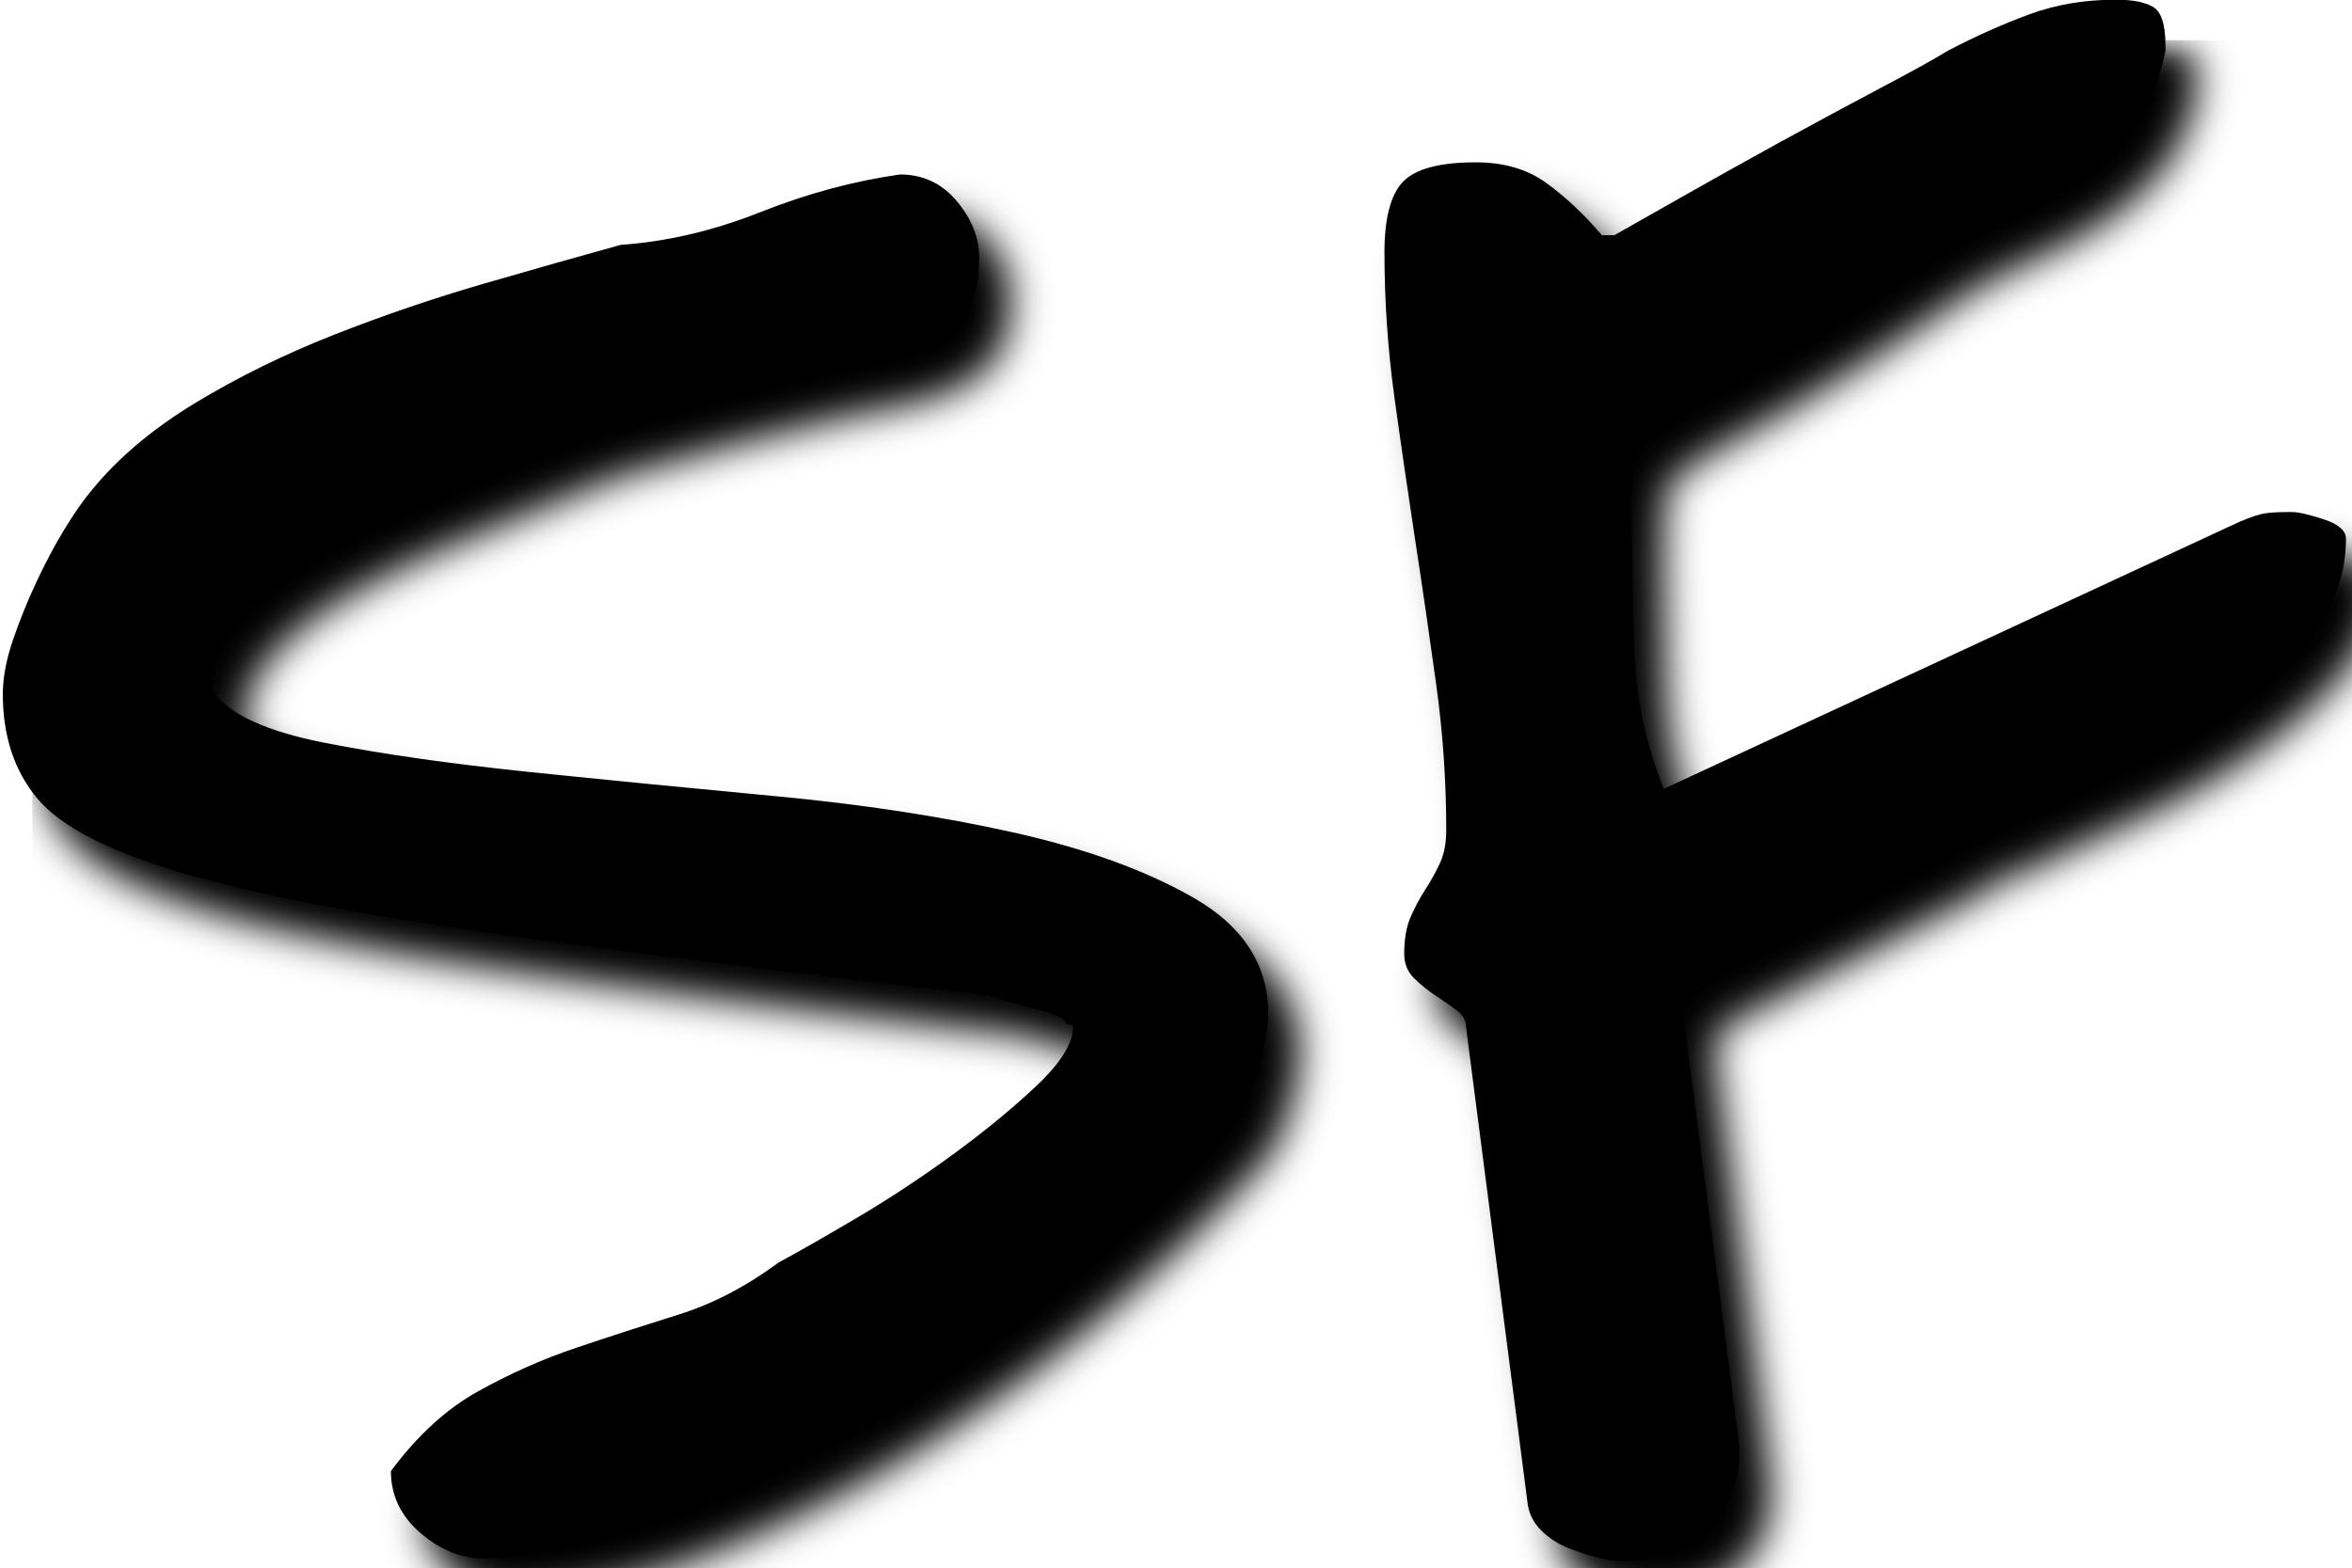
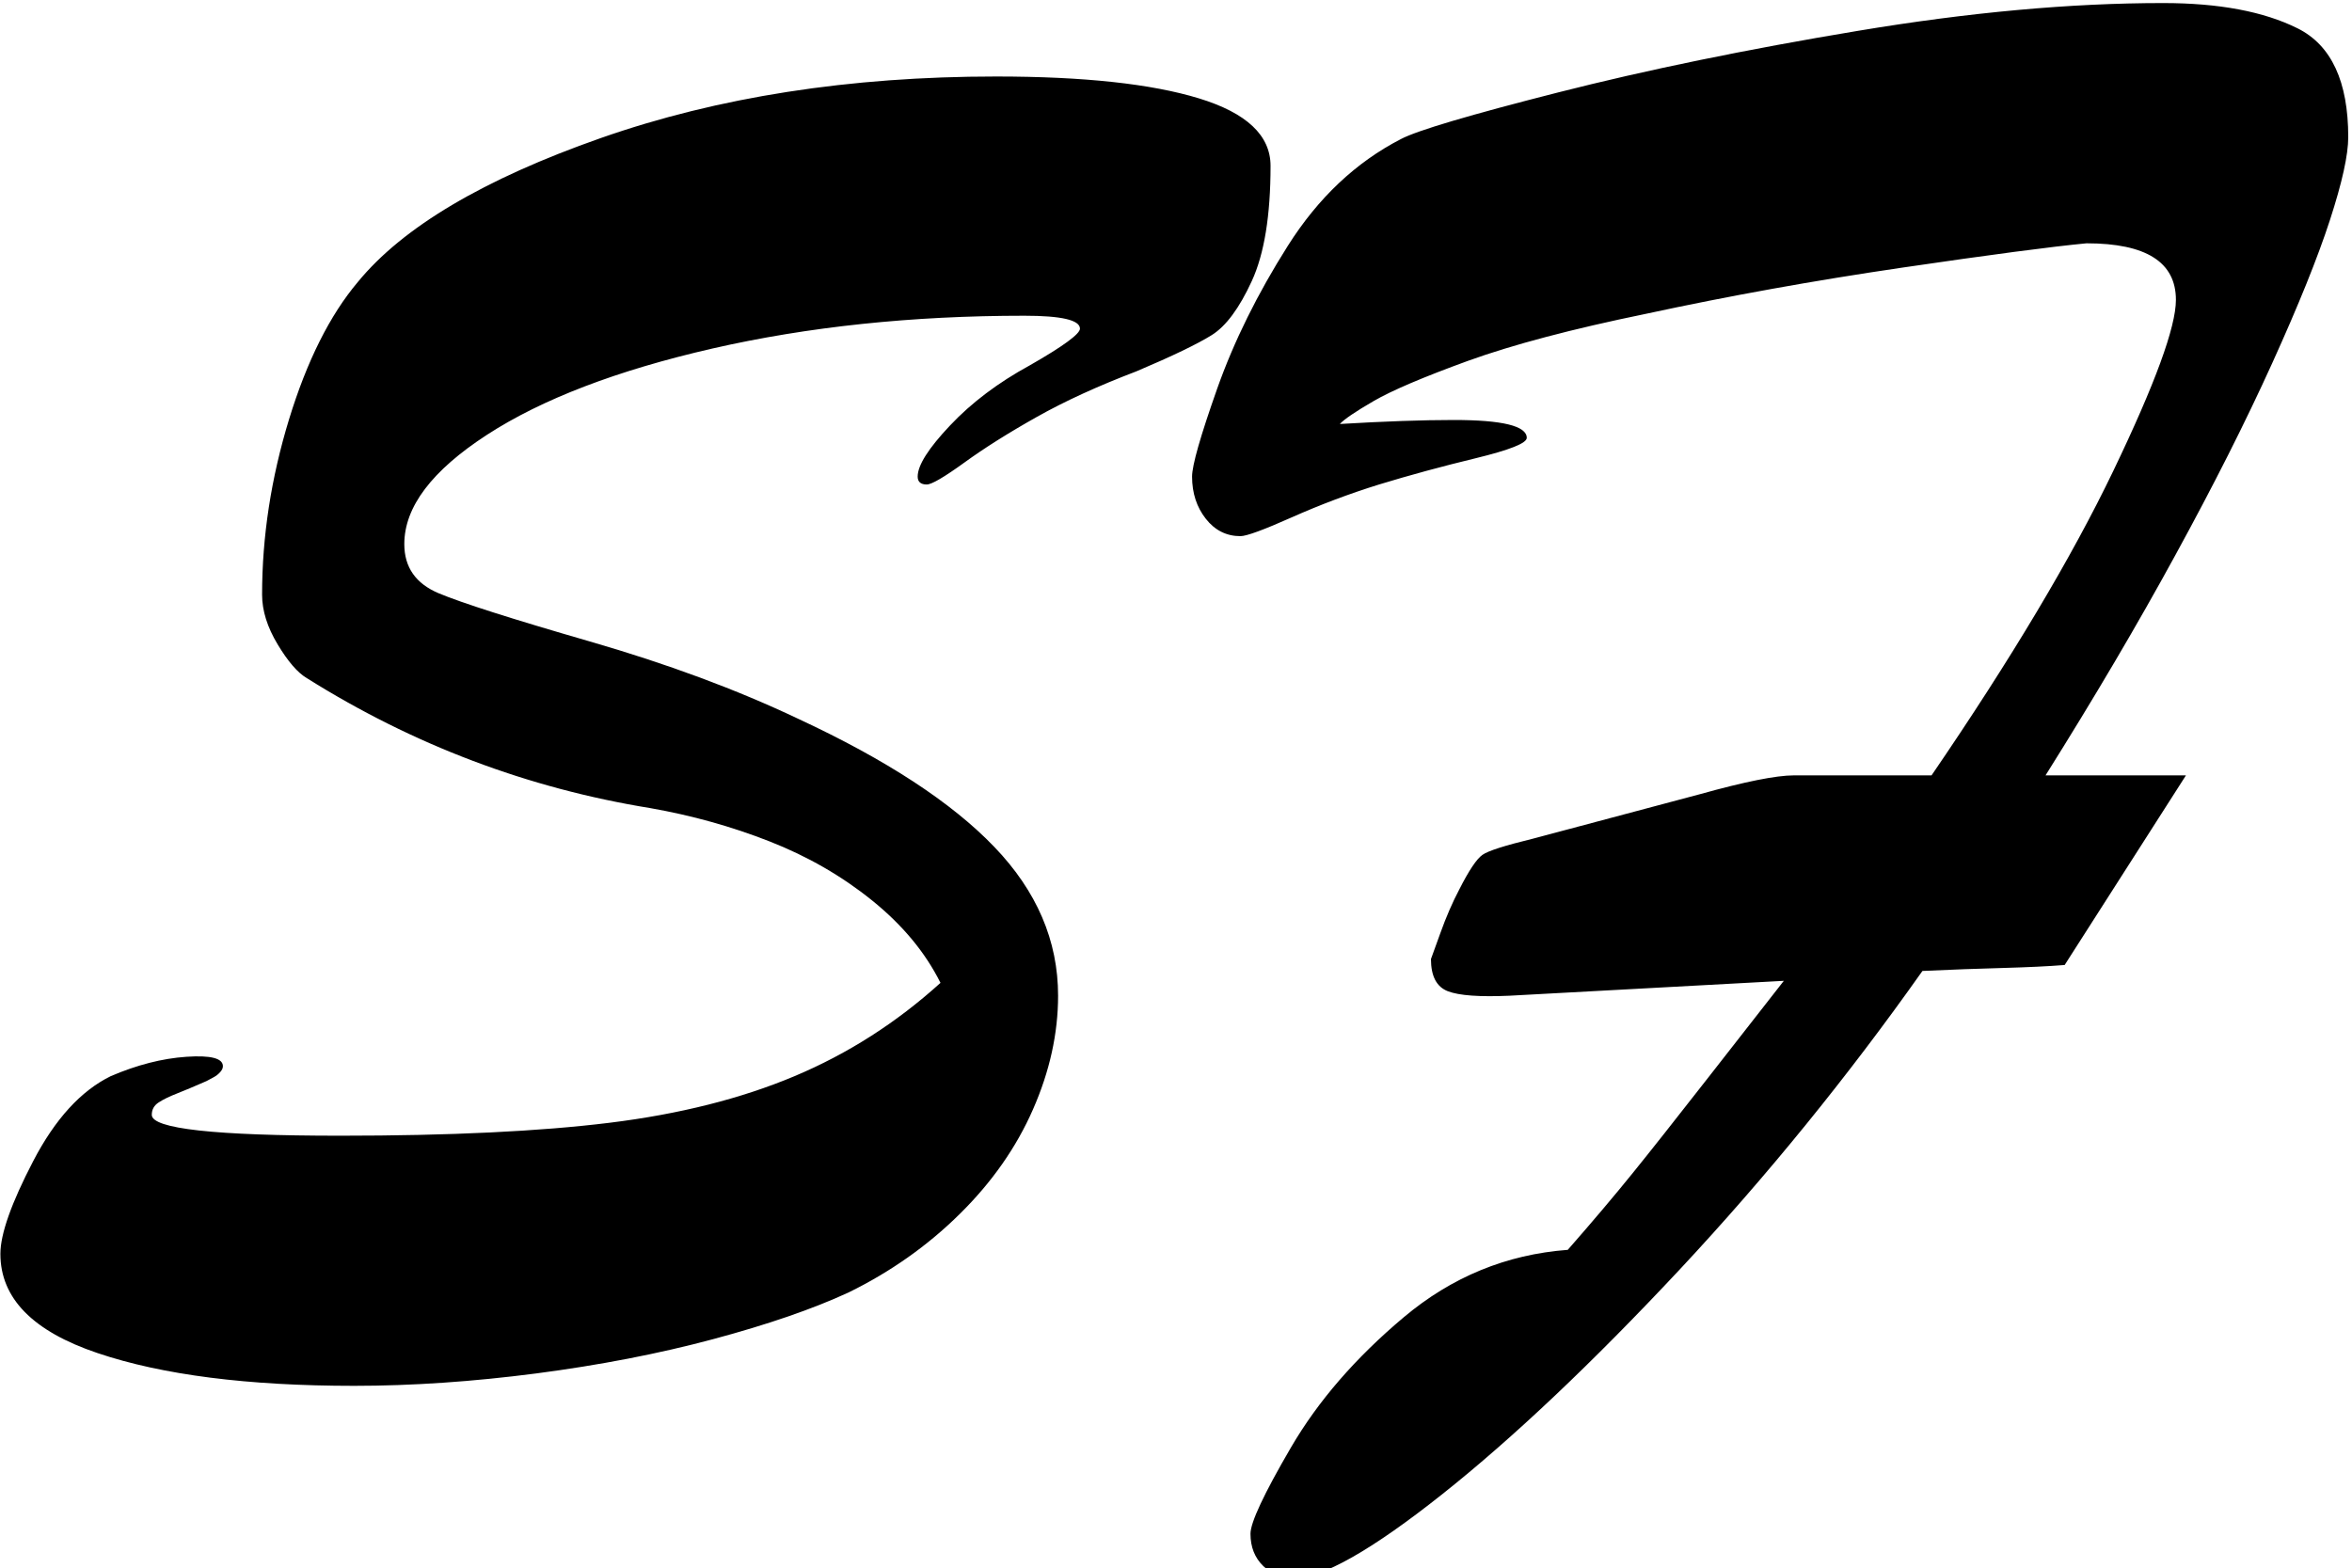
<svg xmlns="http://www.w3.org/2000/svg" version="1.1" width="300" height="200" xml:space="preserve">
-   <defs>
-     <filter id="shadow2-outer" filterUnits="userSpaceOnUse">
-       <feGaussianBlur stdDeviation="2.5" />
-       <feOffset dx="4.1" dy="5.1" result="blur" />
-       <feFlood flood-color="rgb(0, 0, 0)" flood-opacity="1" />
-       <feComposite in2="blur" operator="in" result="colorShadow" />
-       <feComposite in="SourceGraphic" in2="colorShadow" operator="over" />
-     </filter>
-   </defs>
-   <path id="text" stroke="none" fill="rgb(0, 0, 0)" filter="url(#shadow2-outer)" d="M 49.86,187.68 C 53.22,183.14 56.95,179.73 61.05,177.46 65.15,175.19 69.35,173.33 73.66,171.89 77.97,170.44 82.27,169.05 86.58,167.7 90.89,166.36 95.15,164.14 99.35,161.04 101.66,159.8 104.92,157.95 109.12,155.47 113.33,152.99 117.48,150.25 121.58,147.26 125.68,144.26 129.25,141.32 132.3,138.43 135.34,135.54 136.87,133.06 136.87,130.99 136.87,130.79 136.76,130.68 136.55,130.68 136.13,130.68 135.92,130.58 135.92,130.38 L 135.29,129.76 C 134.24,129.34 132.56,128.83 130.25,128.21 127.93,127.59 126.57,127.17 126.15,126.97 99.04,123.87 77.23,121.13 60.73,118.76 44.23,116.38 31.52,113.85 22.59,111.17 13.65,108.48 7.72,105.39 4.77,101.88 1.83,98.36 0.36,93.92 0.36,88.55 0.36,86.49 0.78,84.22 1.62,81.74 2.46,79.26 3.46,76.78 4.62,74.3 5.77,71.83 6.98,69.55 8.24,67.49 9.5,65.42 10.66,63.77 11.71,62.53 15.07,58.4 19.49,54.69 24.95,51.38 30.41,48.08 36.3,45.19 42.6,42.71 48.91,40.23 55.27,38.06 61.68,36.2 68.09,34.34 73.92,32.69 79.17,31.24 85.06,30.83 91,29.44 96.99,27.06 102.98,24.69 108.91,23.09 114.8,22.26 117.74,22.26 120.16,23.4 122.05,25.67 123.94,27.94 124.89,30.32 124.89,32.79 124.89,36.3 124.2,38.94 122.84,40.69 121.47,42.45 119.69,43.79 117.48,44.72 115.27,45.65 112.8,46.37 110.07,46.89 107.34,47.41 104.61,47.97 101.87,48.59 100.19,49.01 97.88,49.57 94.94,50.3 92,51.02 89.05,51.79 86.11,52.62 83.17,53.45 80.54,54.17 78.23,54.79 75.92,55.41 74.55,55.82 74.13,56.03 67.61,58.71 61.47,61.24 55.69,63.62 49.91,65.99 44.86,68.42 40.56,70.9 36.25,73.38 32.88,76.01 30.47,78.8 28.05,81.58 26.95,84.63 27.16,87.93 L 27.16,88.24 C 29.26,91.14 33.99,93.3 41.34,94.75 48.7,96.2 57.37,97.43 67.35,98.47 77.34,99.5 87.84,100.53 98.88,101.57 109.91,102.6 120.05,104.15 129.3,106.21 138.55,108.28 146.22,111.07 152.32,114.58 158.41,118.09 161.56,122.84 161.77,128.83 161.77,131.1 161.3,133.78 160.35,136.88 159.41,139.98 158.09,142.35 156.41,144.01 151.16,149.79 144.91,155.78 137.66,161.97 130.4,168.17 122.58,173.9 114.17,179.17 105.76,184.43 97.09,188.87 88.16,192.49 79.23,196.1 70.45,198.22 61.84,198.84 58.89,198.84 56.16,197.75 53.64,195.58 51.12,193.42 49.86,190.78 49.86,187.68 Z M 179.11,121.7 C 179.11,119.84 179.37,118.29 179.9,117.05 180.43,115.82 181.06,114.63 181.79,113.49 182.53,112.36 183.16,111.22 183.68,110.08 184.21,108.95 184.47,107.55 184.47,105.9 184.47,99.71 184.05,93.56 183.21,87.47 182.37,81.38 181.48,75.23 180.53,69.04 179.59,62.84 178.69,56.7 177.85,50.61 177.01,44.51 176.59,38.37 176.59,32.17 176.59,27.84 177.38,24.84 178.95,23.19 180.53,21.54 183.63,20.71 188.25,20.71 191.83,20.71 194.82,21.59 197.24,23.35 199.66,25.1 202.02,27.32 204.33,30.01 L 205.91,30.01 C 207.38,29.18 210.11,27.63 214.11,25.36 218.1,23.09 222.36,20.71 226.87,18.23 231.39,15.76 235.7,13.43 239.8,11.26 243.9,9.1 246.79,7.5 248.47,6.46 252.04,4.6 255.51,3.05 258.87,1.82 262.24,0.58 265.91,-0.04 269.91,-0.04 272.01,-0.04 273.59,0.27 274.64,0.89 275.69,1.51 276.21,3.16 276.21,5.84 L 276.21,6.46 C 275.37,10.59 273.9,13.95 271.8,16.53 269.7,19.11 267.23,21.33 264.39,23.19 261.55,25.05 258.61,26.65 255.56,27.99 252.52,29.33 249.63,30.83 246.89,32.48 240.59,36.82 235.28,40.33 230.97,43.02 226.66,45.7 222.99,47.87 219.94,49.52 216.89,51.17 214.47,52.57 212.69,53.7 210.9,54.84 209.48,56.03 208.43,57.27 208.43,57.89 208.38,59.07 208.27,60.83 208.17,62.58 208.12,63.67 208.12,64.08 208.12,70.28 208.22,76.47 208.43,82.67 208.64,88.86 209.9,94.85 212.21,100.64 L 285.67,66.56 C 287.14,65.94 288.24,65.58 288.98,65.48 289.72,65.37 290.82,65.32 292.29,65.32 293.13,65.32 294.5,65.63 296.39,66.25 298.28,66.87 299.23,67.7 299.23,68.73 299.23,73.48 297.6,77.71 294.34,81.43 291.08,85.15 287.14,88.55 282.52,91.65 277.89,94.75 273.06,97.43 268.02,99.71 262.97,101.98 258.56,104.04 254.77,105.9 253.93,106.32 252.99,106.63 251.94,106.83 250.89,107.04 250.15,107.55 249.73,108.38 L 216.63,125.42 C 215.58,126.04 215,126.61 214.89,127.12 214.79,127.64 214.74,128.41 214.74,129.45 214.74,129.86 214.79,130.38 214.89,130.99 215,131.61 215.05,132.03 215.05,132.23 L 221.67,183.04 C 222.3,187.99 221.09,191.92 218.05,194.81 215,197.7 211.27,199.15 206.86,199.15 206.01,199.15 204.96,198.99 203.7,198.68 202.44,198.37 201.18,197.96 199.92,197.44 198.66,196.93 197.55,196.2 196.61,195.27 195.66,194.34 195.09,193.26 194.88,192.02 L 186.99,130.99 C 186.99,130.17 186.57,129.45 185.73,128.83 184.89,128.21 184,127.59 183.05,126.97 182.11,126.35 181.21,125.63 180.37,124.8 179.53,123.97 179.11,122.94 179.11,121.7 Z M 179.11,121.7" />
+   <path id="text" stroke="none" fill="rgb(0, 0, 0)" d="M 119.96,125.39 C 118.02,121.5 115.11,118 111.23,114.87 107.36,111.75 103,109.24 98.15,107.34 93.31,105.44 88.25,104.03 82.97,103.1 67.31,100.56 52.7,95.03 39.13,86.51 37.97,85.83 36.73,84.4 35.41,82.2 34.09,80.01 33.43,77.9 33.43,75.87 33.43,68.44 34.58,60.99 36.86,53.52 39.15,46.04 42.08,40.2 45.64,35.98 51.38,28.97 61.71,22.85 76.64,17.61 91.56,12.38 108.37,9.76 127.05,9.76 138.22,9.76 146.84,10.69 152.93,12.55 159.01,14.41 162.06,17.28 162.06,21.16 162.06,27.49 161.26,32.39 159.67,35.85 158.08,39.31 156.38,41.61 154.56,42.75 152.73,43.89 149.54,45.43 144.96,47.37 140.08,49.23 135.83,51.17 132.23,53.2 128.62,55.23 125.54,57.17 122.98,59.03 120.42,60.88 118.83,61.81 118.21,61.81 117.44,61.81 117.05,61.47 117.05,60.8 117.05,59.36 118.43,57.19 121.18,54.28 123.93,51.36 127.32,48.81 131.35,46.61 135.62,44.17 137.75,42.6 137.75,41.93 137.75,40.83 135.39,40.28 130.66,40.28 116.31,40.28 103.06,41.68 90.88,44.46 78.71,47.25 69.12,50.92 62.1,55.48 55.08,60.04 51.57,64.68 51.57,69.41 51.57,72.37 53.03,74.45 55.94,75.68 58.84,76.9 65.26,78.95 75.18,81.82 85.11,84.69 93.98,87.98 101.81,91.7 113.06,96.93 121.39,102.38 126.82,108.04 132.25,113.69 134.96,120.02 134.96,127.03 134.96,131.84 133.89,136.68 131.76,141.53 129.63,146.39 126.51,150.84 122.4,154.89 118.29,158.95 113.56,162.28 108.21,164.9 103.64,167.01 97.88,168.99 90.94,170.85 84,172.71 76.48,174.16 68.38,175.22 60.28,176.27 52.54,176.8 45.18,176.8 31.61,176.8 20.7,175.41 12.44,172.62 4.18,169.84 0.05,165.62 0.05,159.96 0.05,157.43 1.45,153.48 4.24,148.12 7.03,142.76 10.33,139.15 14.13,137.29 17.46,135.86 20.68,135.03 23.78,134.82 26.88,134.61 28.43,135.01 28.43,136.02 28.43,136.28 28.31,136.53 28.08,136.78 27.85,137.04 27.58,137.25 27.27,137.42 26.96,137.59 26.65,137.75 26.34,137.92 24.79,138.6 23.53,139.13 22.56,139.51 21.59,139.89 20.81,140.27 20.23,140.65 19.65,141.03 19.36,141.55 19.36,142.23 19.36,144 27.38,144.89 43.43,144.89 57.39,144.89 68.82,144.34 77.74,143.24 86.66,142.14 94.53,140.16 101.35,137.29 108.17,134.42 114.37,130.45 119.96,125.39 Z M 228.81,98.92 L 246.37,98.92 C 256.53,84.06 264.26,71.1 269.57,60.04 274.88,48.98 277.54,41.72 277.54,38.26 277.54,33.44 273.74,31.04 266.14,31.04 261.72,31.46 253.89,32.49 242.65,34.14 231.41,35.79 220.52,37.75 209.97,40.03 200.51,41.97 192.93,43.98 187.23,46.04 181.54,48.11 177.52,49.82 175.2,51.17 172.87,52.52 171.44,53.5 170.9,54.09 176.63,53.75 181.48,53.58 185.43,53.58 191.63,53.58 194.74,54.34 194.74,55.86 194.74,56.54 192.57,57.4 188.22,58.46 183.88,59.51 179.77,60.63 175.9,61.81 172.1,62.99 168.39,64.39 164.79,65.99 161.18,67.6 158.99,68.4 158.22,68.4 156.44,68.4 154.96,67.66 153.8,66.18 152.64,64.7 152.05,62.91 152.05,60.8 152.05,59.36 153.12,55.63 155.25,49.59 157.39,43.55 160.39,37.48 164.27,31.35 168.14,25.23 172.95,20.7 178.69,17.74 180.78,16.64 187.47,14.66 198.75,11.79 210.03,8.92 222.76,6.3 236.95,3.94 251.14,1.57 264.13,0.39 275.91,0.39 283.04,0.39 288.76,1.47 293.07,3.62 297.37,5.77 299.52,10.4 299.52,17.49 299.52,19.77 298.74,23.29 297.19,28.06 295.64,32.83 293.18,38.93 289.81,46.36 286.44,53.79 282.33,61.94 277.48,70.8 272.64,79.67 267.11,89.04 260.91,98.92 L 278.82,98.92 263.35,123.11 C 261.26,123.28 258.64,123.4 255.5,123.49 252.36,123.57 248.93,123.7 245.21,123.87 235.67,137.37 225.34,150.08 214.22,161.99 203.09,173.89 193.01,183.43 183.98,190.61 174.95,197.78 168.61,201.37 164.96,201.37 163.49,201.37 162.21,200.84 161.13,199.79 160.04,198.73 159.5,197.36 159.5,195.67 159.5,194.24 161.22,190.56 164.67,184.65 168.12,178.74 172.91,173.21 179.04,168.06 185.16,162.91 192.14,160.04 199.97,159.45 203.15,155.82 205.88,152.59 208.17,149.76 210.46,146.94 213.69,142.84 217.88,137.48 222.07,132.12 225.28,128 227.53,125.13 L 192.53,127.03 C 188.73,127.2 186.11,127.01 184.68,126.46 183.24,125.91 182.52,124.54 182.52,122.35 182.52,122.35 182.91,121.27 183.69,119.12 184.46,116.96 185.28,115.09 186.13,113.48 187.37,111.03 188.36,109.56 189.1,109.05 189.83,108.54 191.94,107.87 195.43,107.02 L 216.83,101.32 C 222.57,99.72 226.56,98.92 228.81,98.92 Z M 228.81,98.92" />
</svg>
